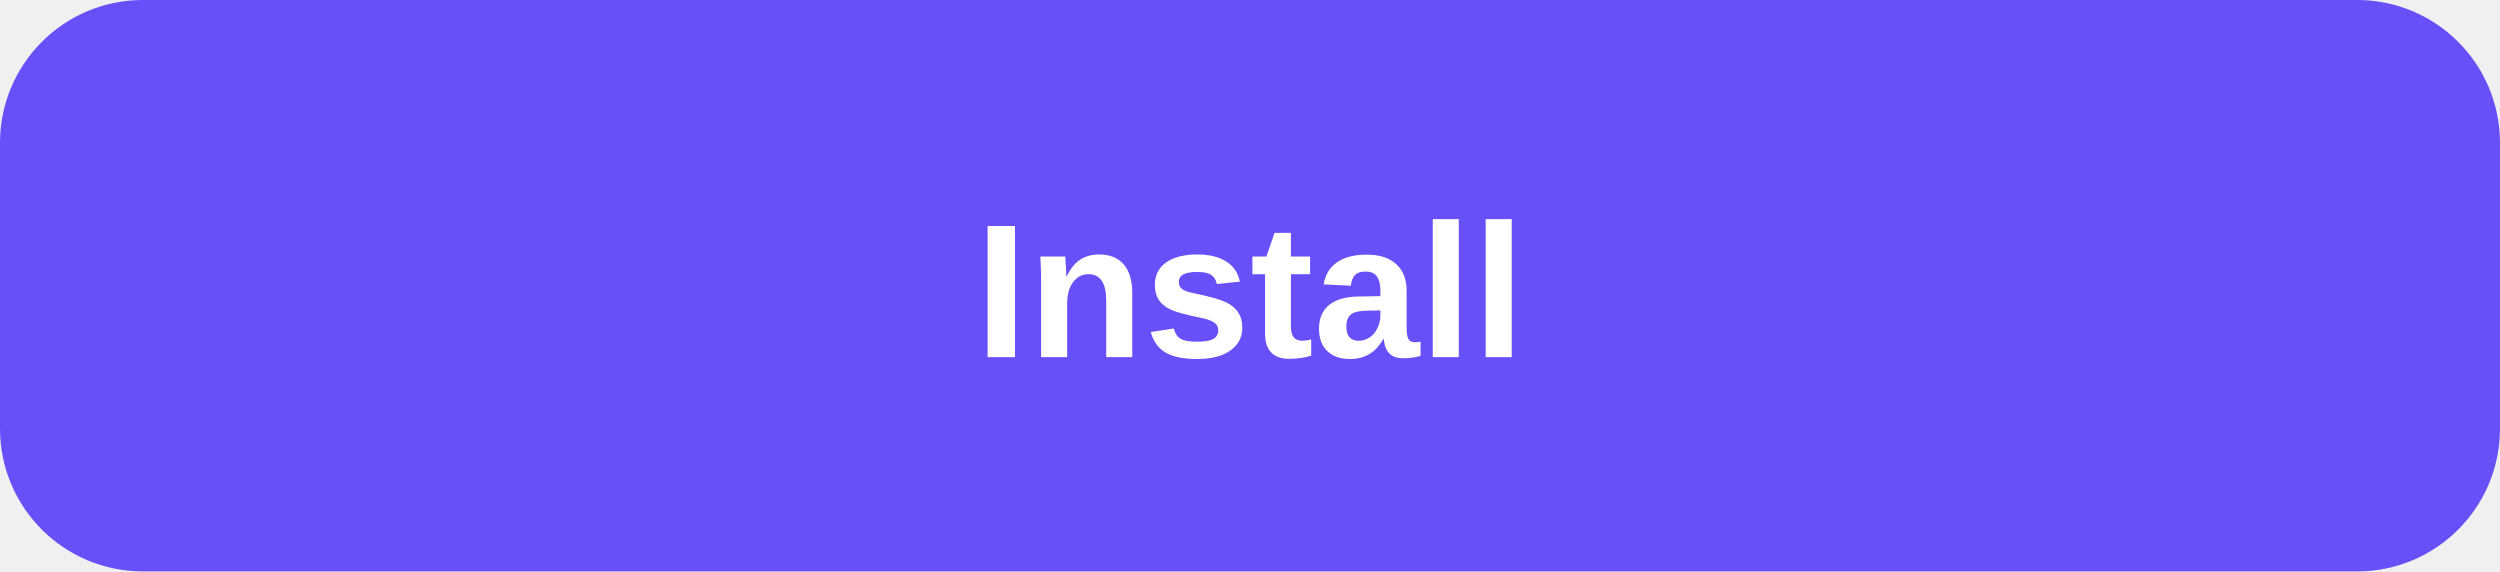
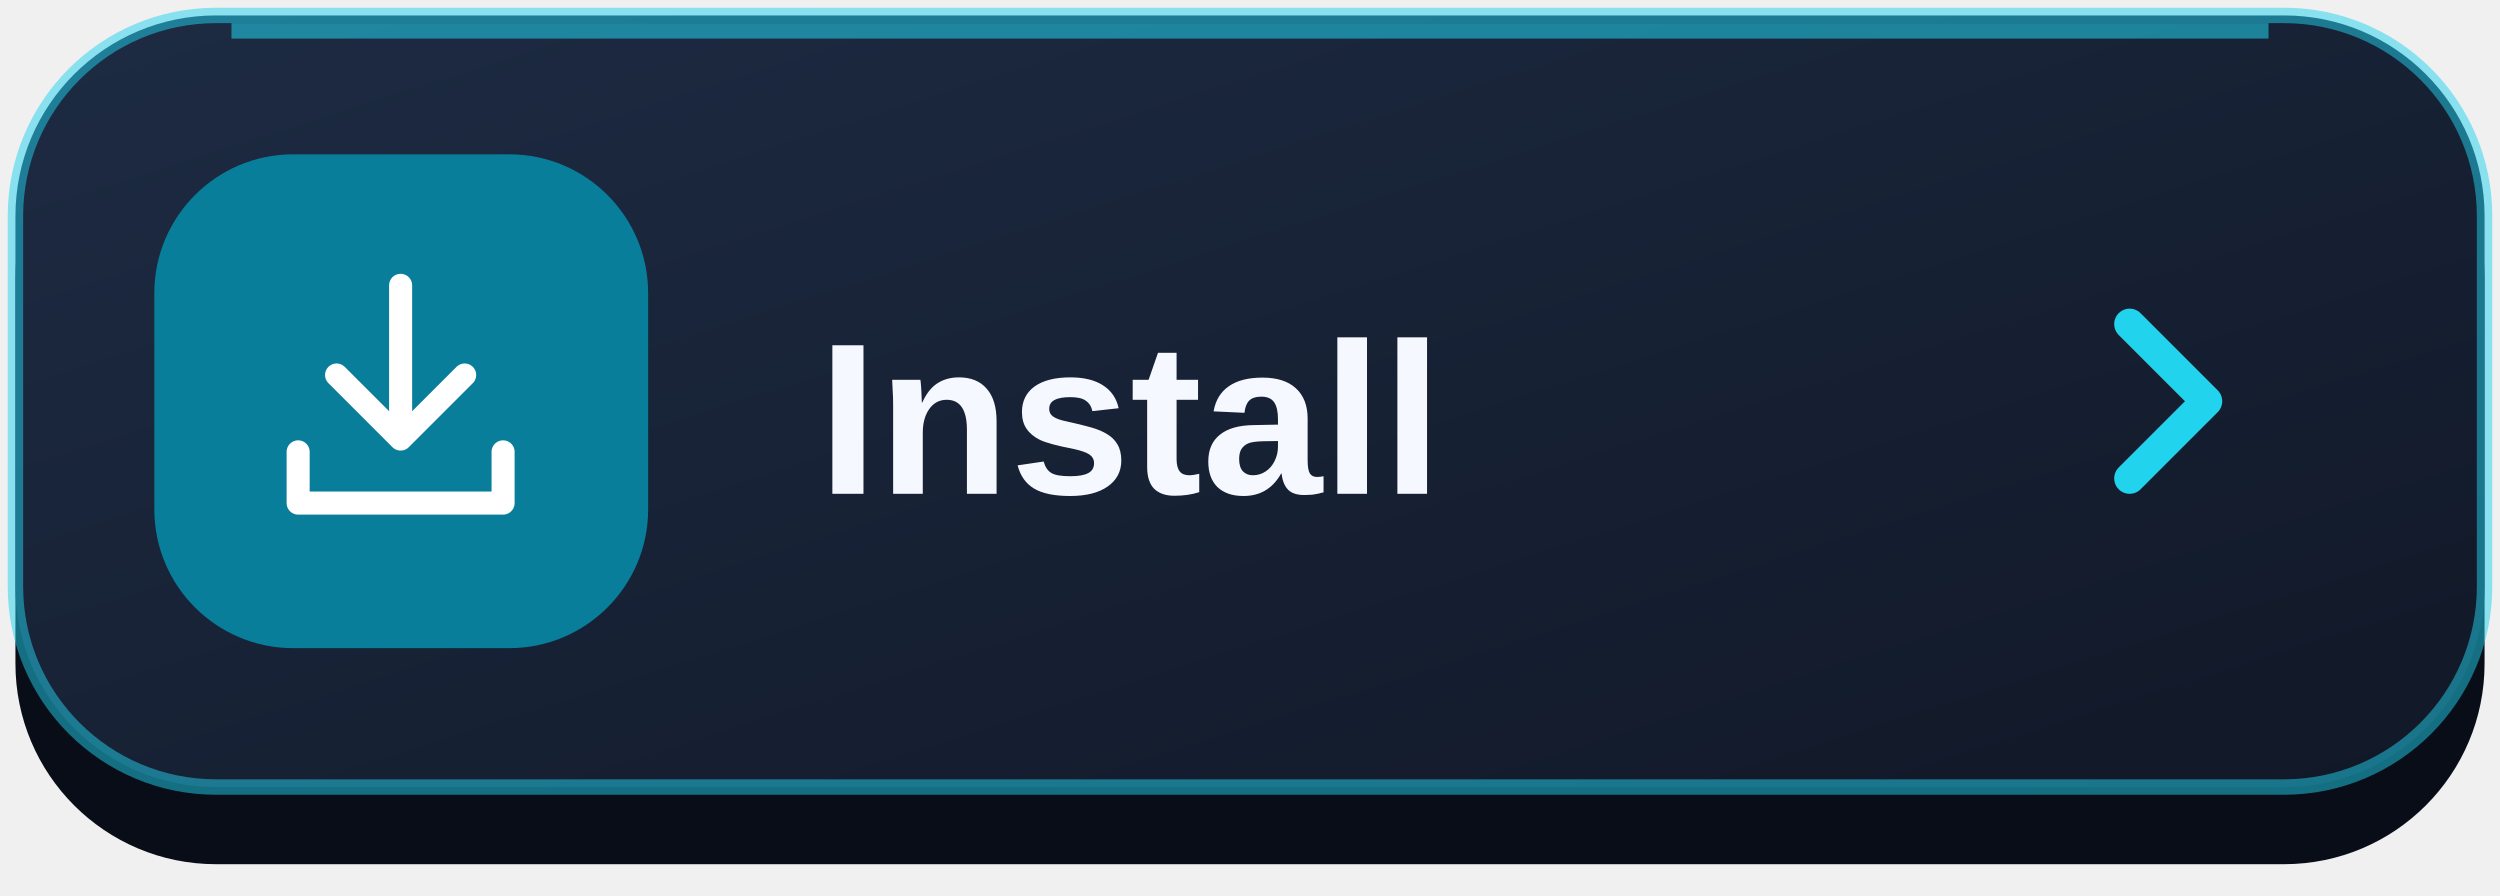
- <svg xmlns="http://www.w3.org/2000/svg" width="210" height="48" role="img" aria-label="Install">
-   <rect width="210" height="48" rx="12" fill="#6750f8" />
-   <text x="105" y="30" text-anchor="middle" fill="white" font-family="Arial,sans-serif" font-size="16" font-weight="700">Install</text>
+ <svg xmlns="http://www.w3.org/2000/svg" width="162" height="58" viewBox="0 0 162 58" role="img" aria-label="Install">
+   <defs>
+     <linearGradient id="body" x2="1" y2="1">
+       <stop stop-color="#1d2b43" />
+       <stop offset="1" stop-color="#111827" />
+     </linearGradient>
+     <linearGradient id="accent">
+       <stop stop-color="#087e9b" />
+       <stop offset="1" stop-color="#22d3ee" />
+     </linearGradient>
+   </defs>
+   <rect x="1" y="5" width="160" height="51" rx="13" fill="#080d18" />
+   <rect x="1" y="1" width="160" height="50" rx="13" fill="url(#body)" stroke="#22d3ee" stroke-opacity=".5" />
+   <path d="M15 2h132" stroke="#22d3ee" stroke-opacity=".55" />
+   <rect x="10" y="10" width="32" height="32" rx="9" fill="#087e9b" />
+   <g transform="translate(16 16) scale(.83)" fill="none" stroke="#fff" stroke-width="1.8" stroke-linecap="round" stroke-linejoin="round">
+     <path d="M12 3v12m-5-5 5 5 5-5M4 16v4h16v-4" />
+   </g>
+   <text x="53" y="32" fill="#f5f8ff" font-family="Arial,Helvetica,sans-serif" font-size="14" font-weight="700">Install</text>
+   <path d="m138 21 5 5-5 5" fill="none" stroke="#22d3ee" stroke-width="2" stroke-linecap="round" stroke-linejoin="round" />
</svg>
